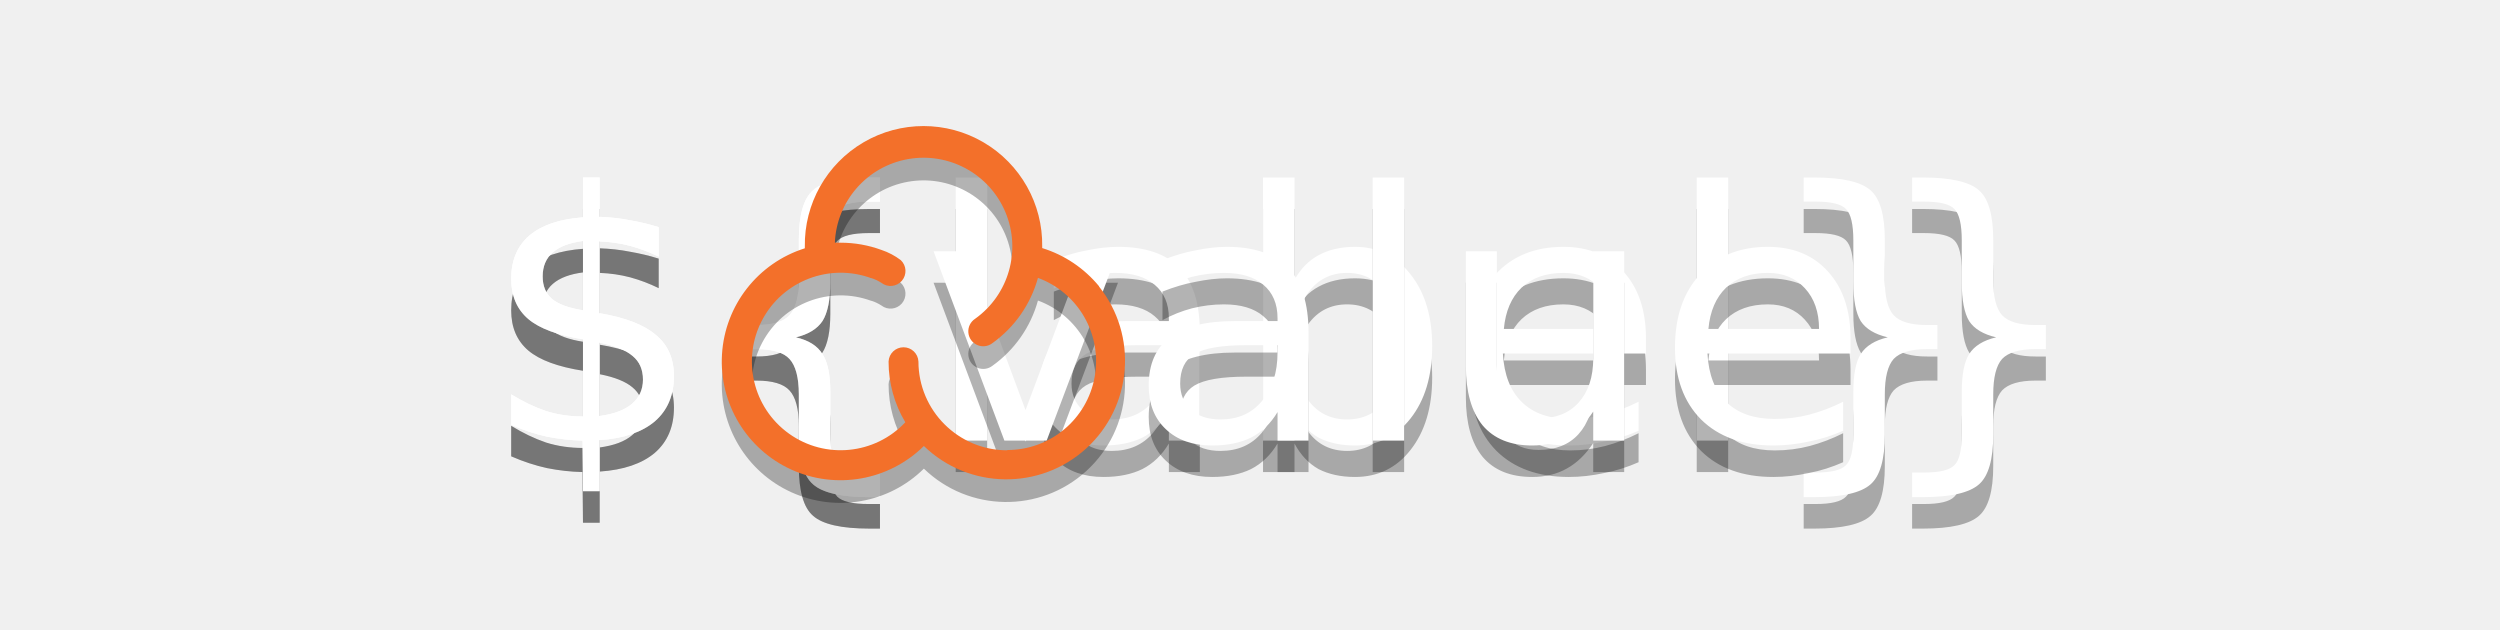
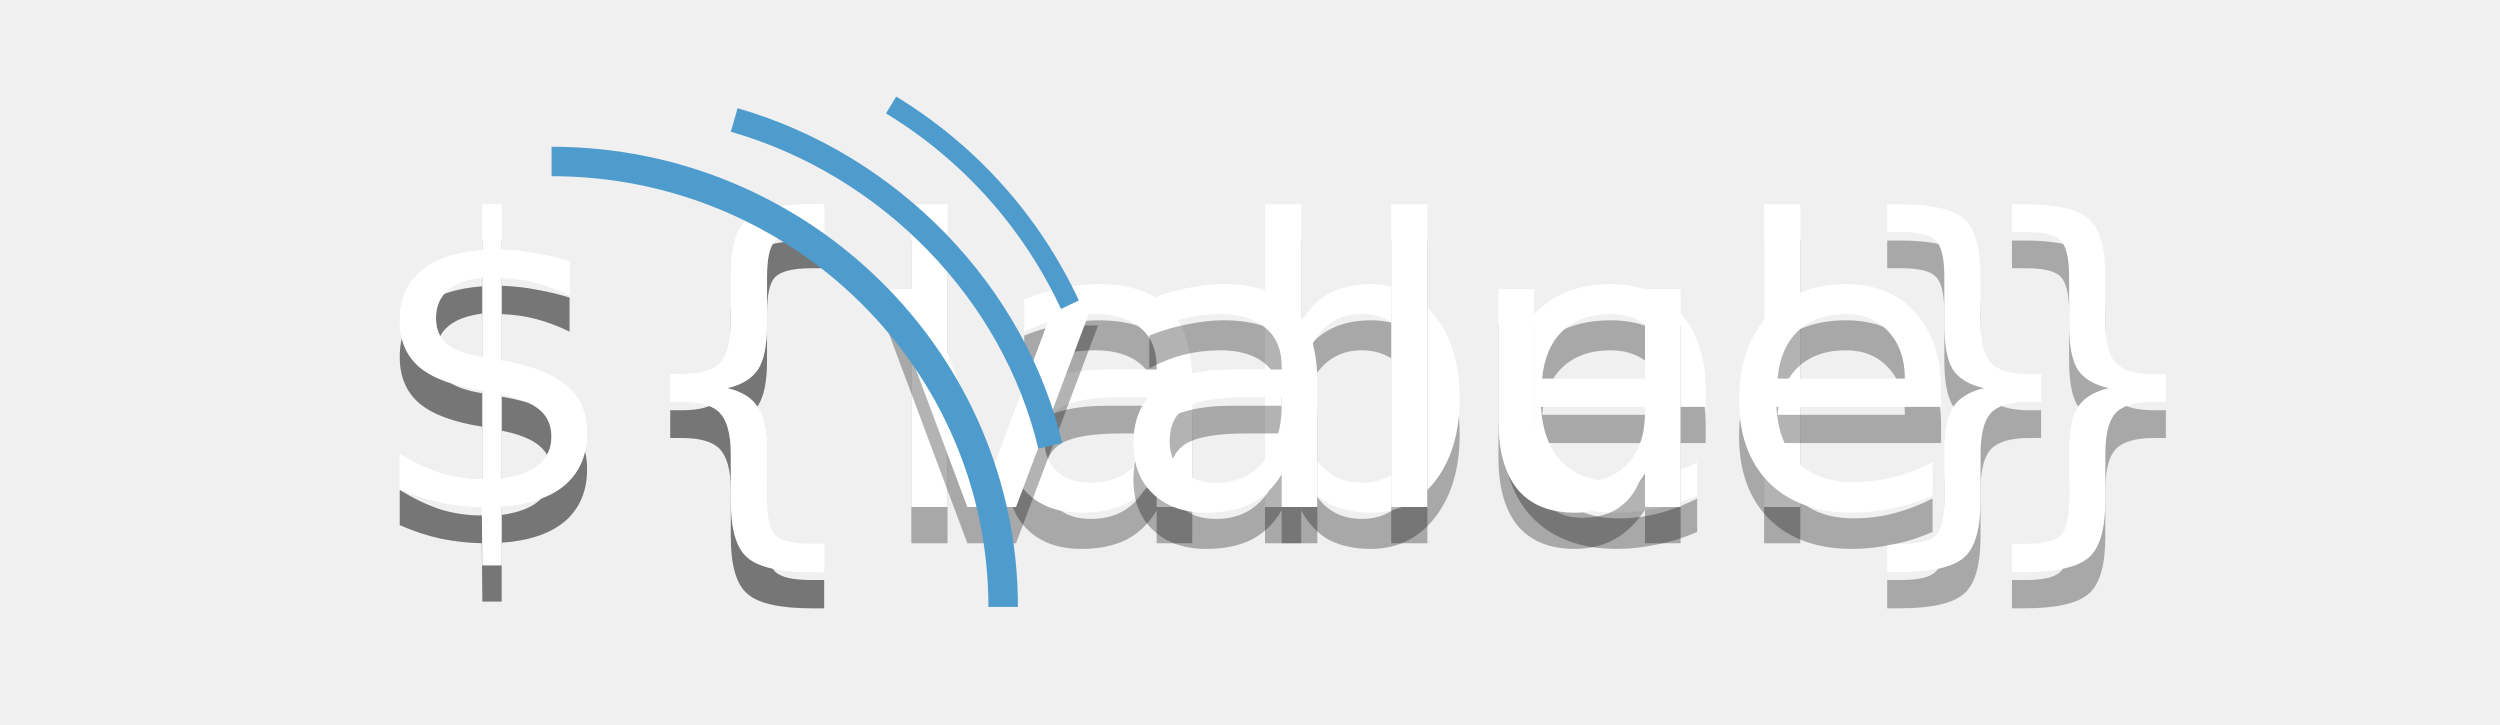
<svg xmlns="http://www.w3.org/2000/svg" height="20" width="${totalWidth}">
  <linearGradient id="b" x2="0" y2="100%">
    <stop offset="0" stop-color="#bbb" stop-opacity=".1" />
    <stop offset="1" stop-opacity=".1" />
  </linearGradient>
  <clipPath id="a">
    <rect width="${totalWidth}" height="20" rx="3" fill="#fff" />
  </clipPath>
  <g clip-path="url(#a)">
    <rect fill="#555" height="20" width="${labelWidth}" />
    <rect fill="${color}" height="20" width="${valueWidth}" x="${labelWidth}" />
    <rect fill="url(#b)" height="20" width="${totalWidth}" />
  </g>
  <g fill="#fff" font-family="DejaVu Sans,Verdana,Geneva,sans-serif" font-size="11" text-anchor="left">
    <text x="${iconWidthPlusMargin}" y="15" fill="#010101" fill-opacity=".3">${label}</text>
    <text x="${iconWidthPlusMargin}" y="14">${label}</text>
    <text x="${labelWidthPlusMargin}" y="15" fill="#010101" fill-opacity=".3">${value}</text>
    <text x="${labelWidthPlusMargin}" y="14">${value}</text>
  </g>
-   <path fill="#010101" fill-opacity=".3" d="M19.587 9.817A3.789 3.789 0 0 0 17.78 8.603v-.044a3.772 3.772 0 1 0-7.543 0v.051a3.772 3.772 0 1 0 3.783 6.282 3.771 3.771 0 0 0 5.564-5.069zm-2.918 5.212a2.825 2.825 0 0 1-2.822-2.821.475.475 0 0 0-.949 0 3.749 3.749 0 0 0 .532 1.93 2.82 2.82 0 1 1-1.081-4.578h.012a1.32 1.32 0 0 1 .308.147.475.475 0 0 0 .617-.721 2.127 2.127 0 0 0-.614-.324 3.759 3.759 0 0 0-1.299-.23h-.182a2.821 2.821 0 1 1 4.455 2.419.475.475 0 1 0 .551.773 3.783 3.783 0 0 0 1.448-2.074 2.822 2.822 0 0 1-.976 5.47z" />
-   <path fill="#f3702a" d="M19.587 9.097A3.789 3.789 0 0 0 17.78 7.883v-.044a3.772 3.772 0 1 0-7.543 0v.051a3.772 3.772 0 1 0 3.783 6.282 3.771 3.771 0 0 0 5.564-5.069zm-2.918 5.212a2.825 2.825 0 0 1-2.822-2.821.475.475 0 0 0-.949 0 3.749 3.749 0 0 0 .532 1.93 2.82 2.82 0 1 1-1.081-4.578h.012a1.32 1.32 0 0 1 .308.147.475.475 0 0 0 .617-.721 2.127 2.127 0 0 0-.614-.324 3.759 3.759 0 0 0-1.299-.23h-.182a2.821 2.821 0 1 1 4.455 2.419.475.475 0 1 0 .551.773 3.783 3.783 0 0 0 1.448-2.074 2.822 2.822 0 0 1-.976 5.47z" />
+   <g fill="#4e9bcd">
+     <path d="M17.975 16.758h-.815c0-6.557-5.411-11.893-12.062-11.893v-.813c7.102 0 12.877 5.7 12.877 12.706z" />
+     <path d="M18.538 12.386c-.978-4.116-4.311-7.55-8.49-8.748l.186-.65c4.411 1.266 7.93 4.895 8.964 9.243zm.626-3.856a12.48 12.48 0 0 0-4.832-5.399l.282-.464a13.031 13.031 0 0 1 5.044 5.63z" />
+   </g>
</svg>
